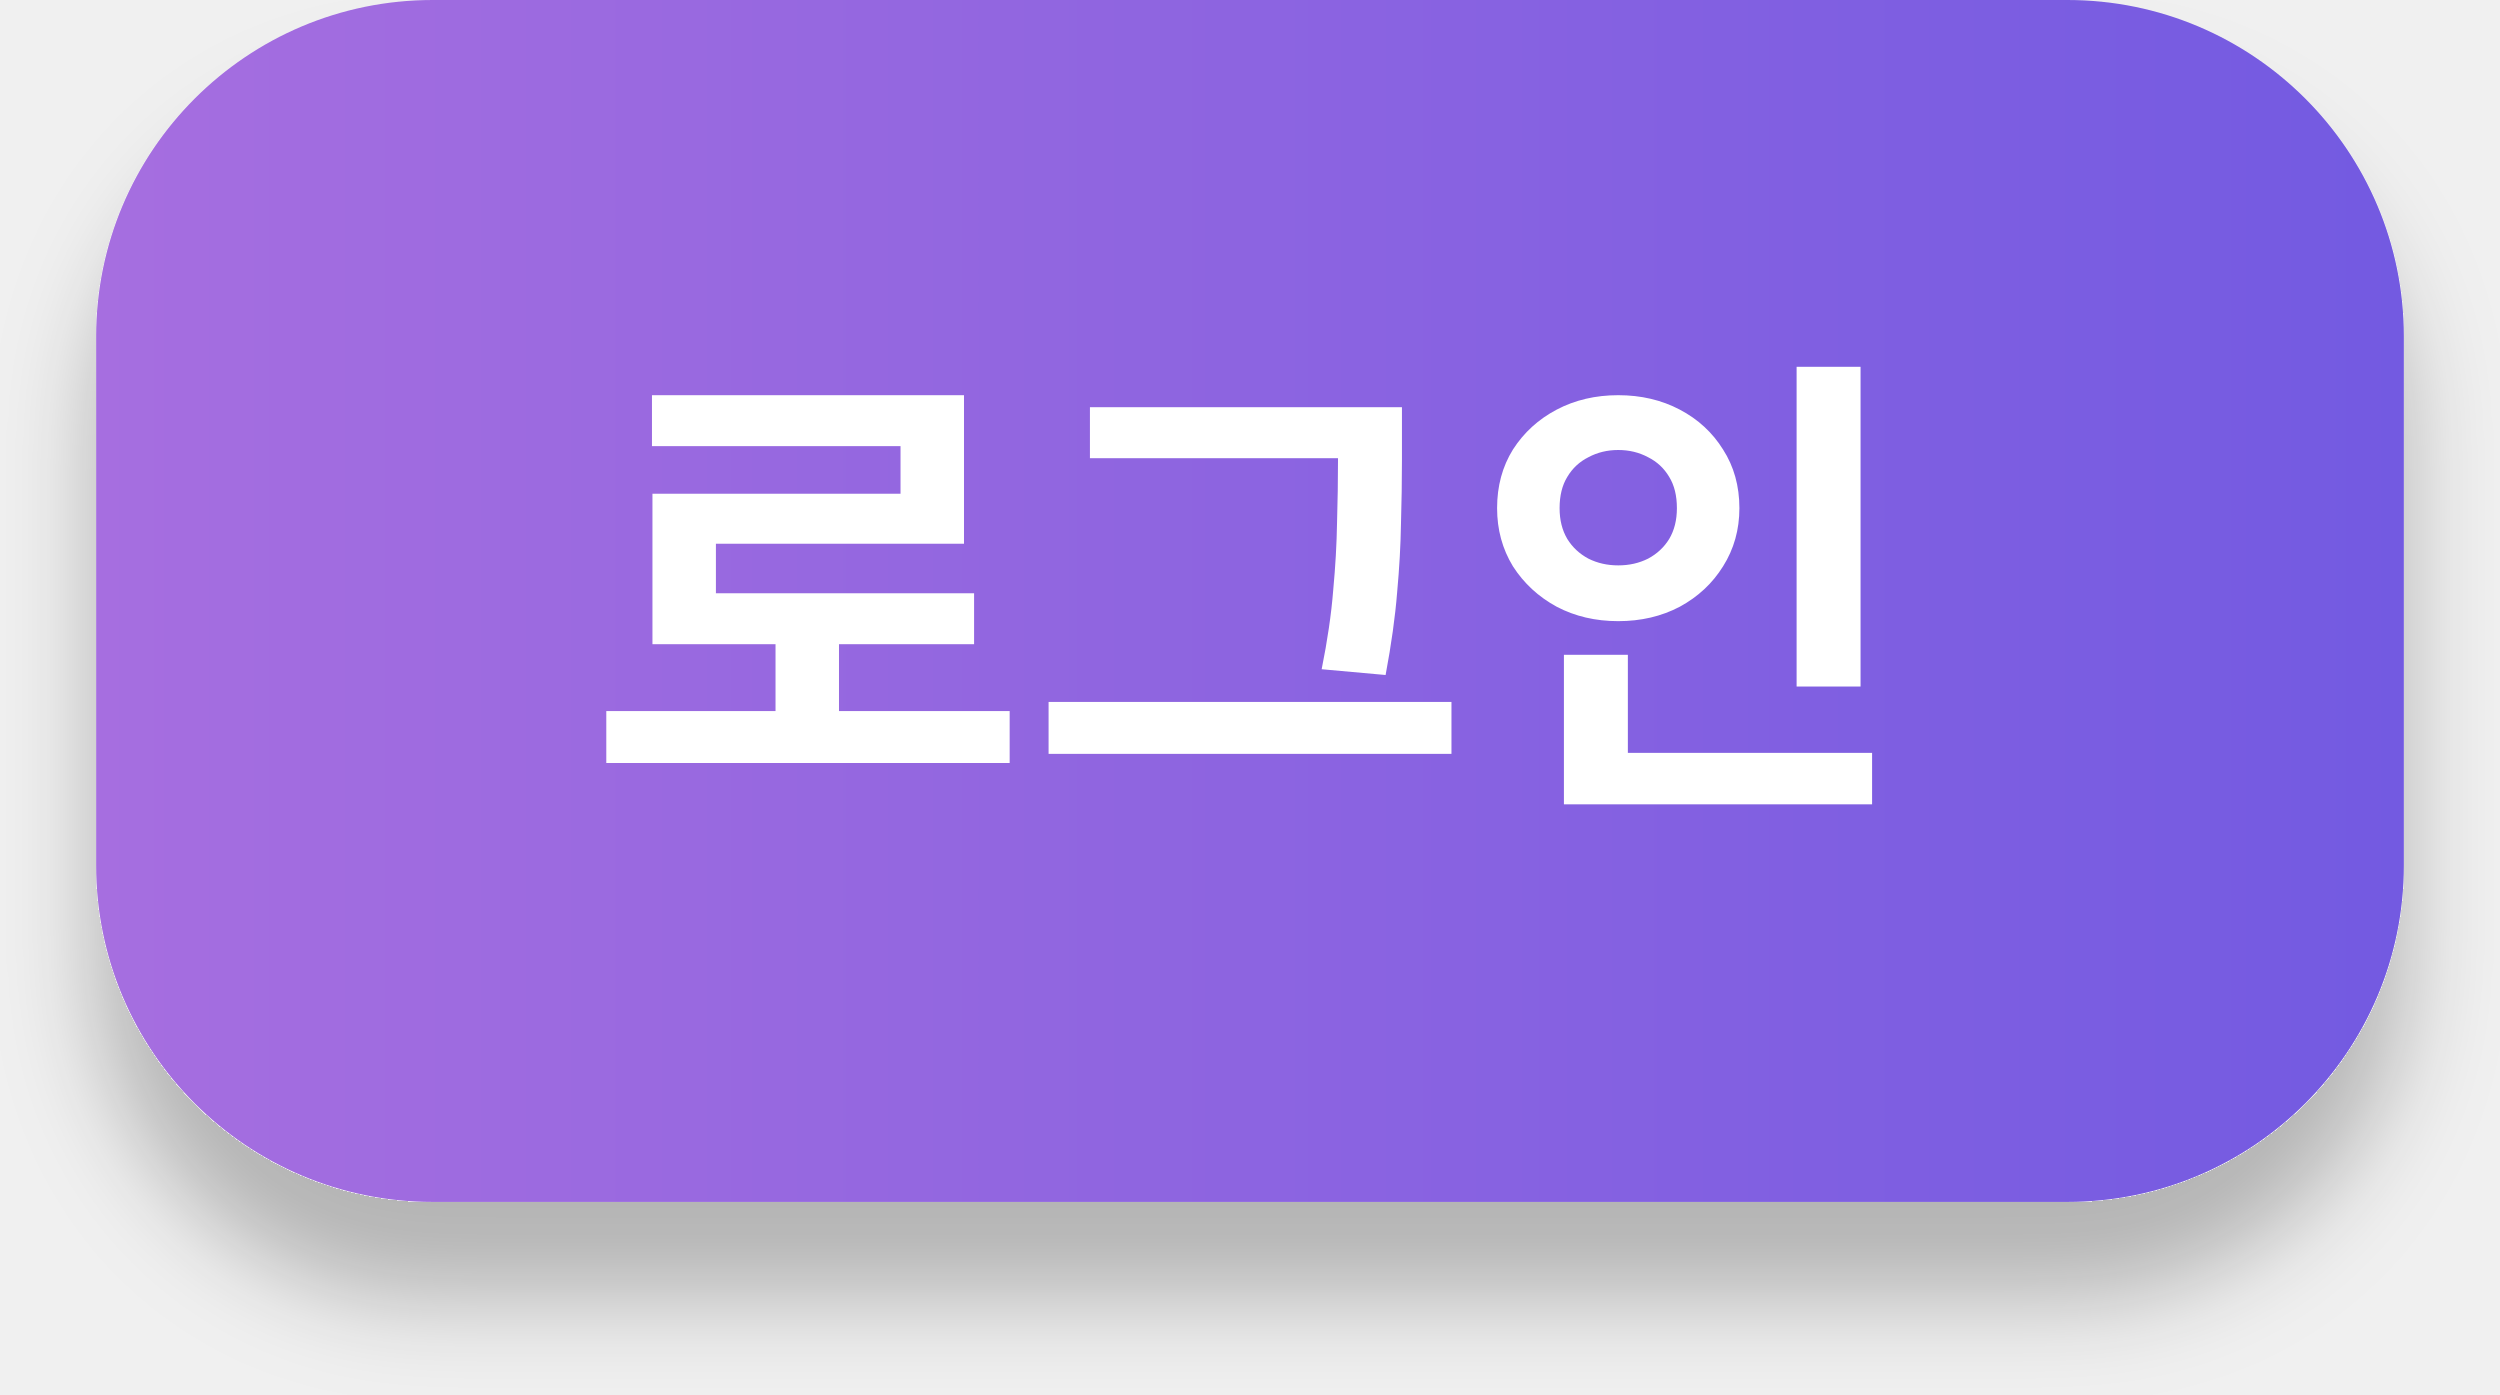
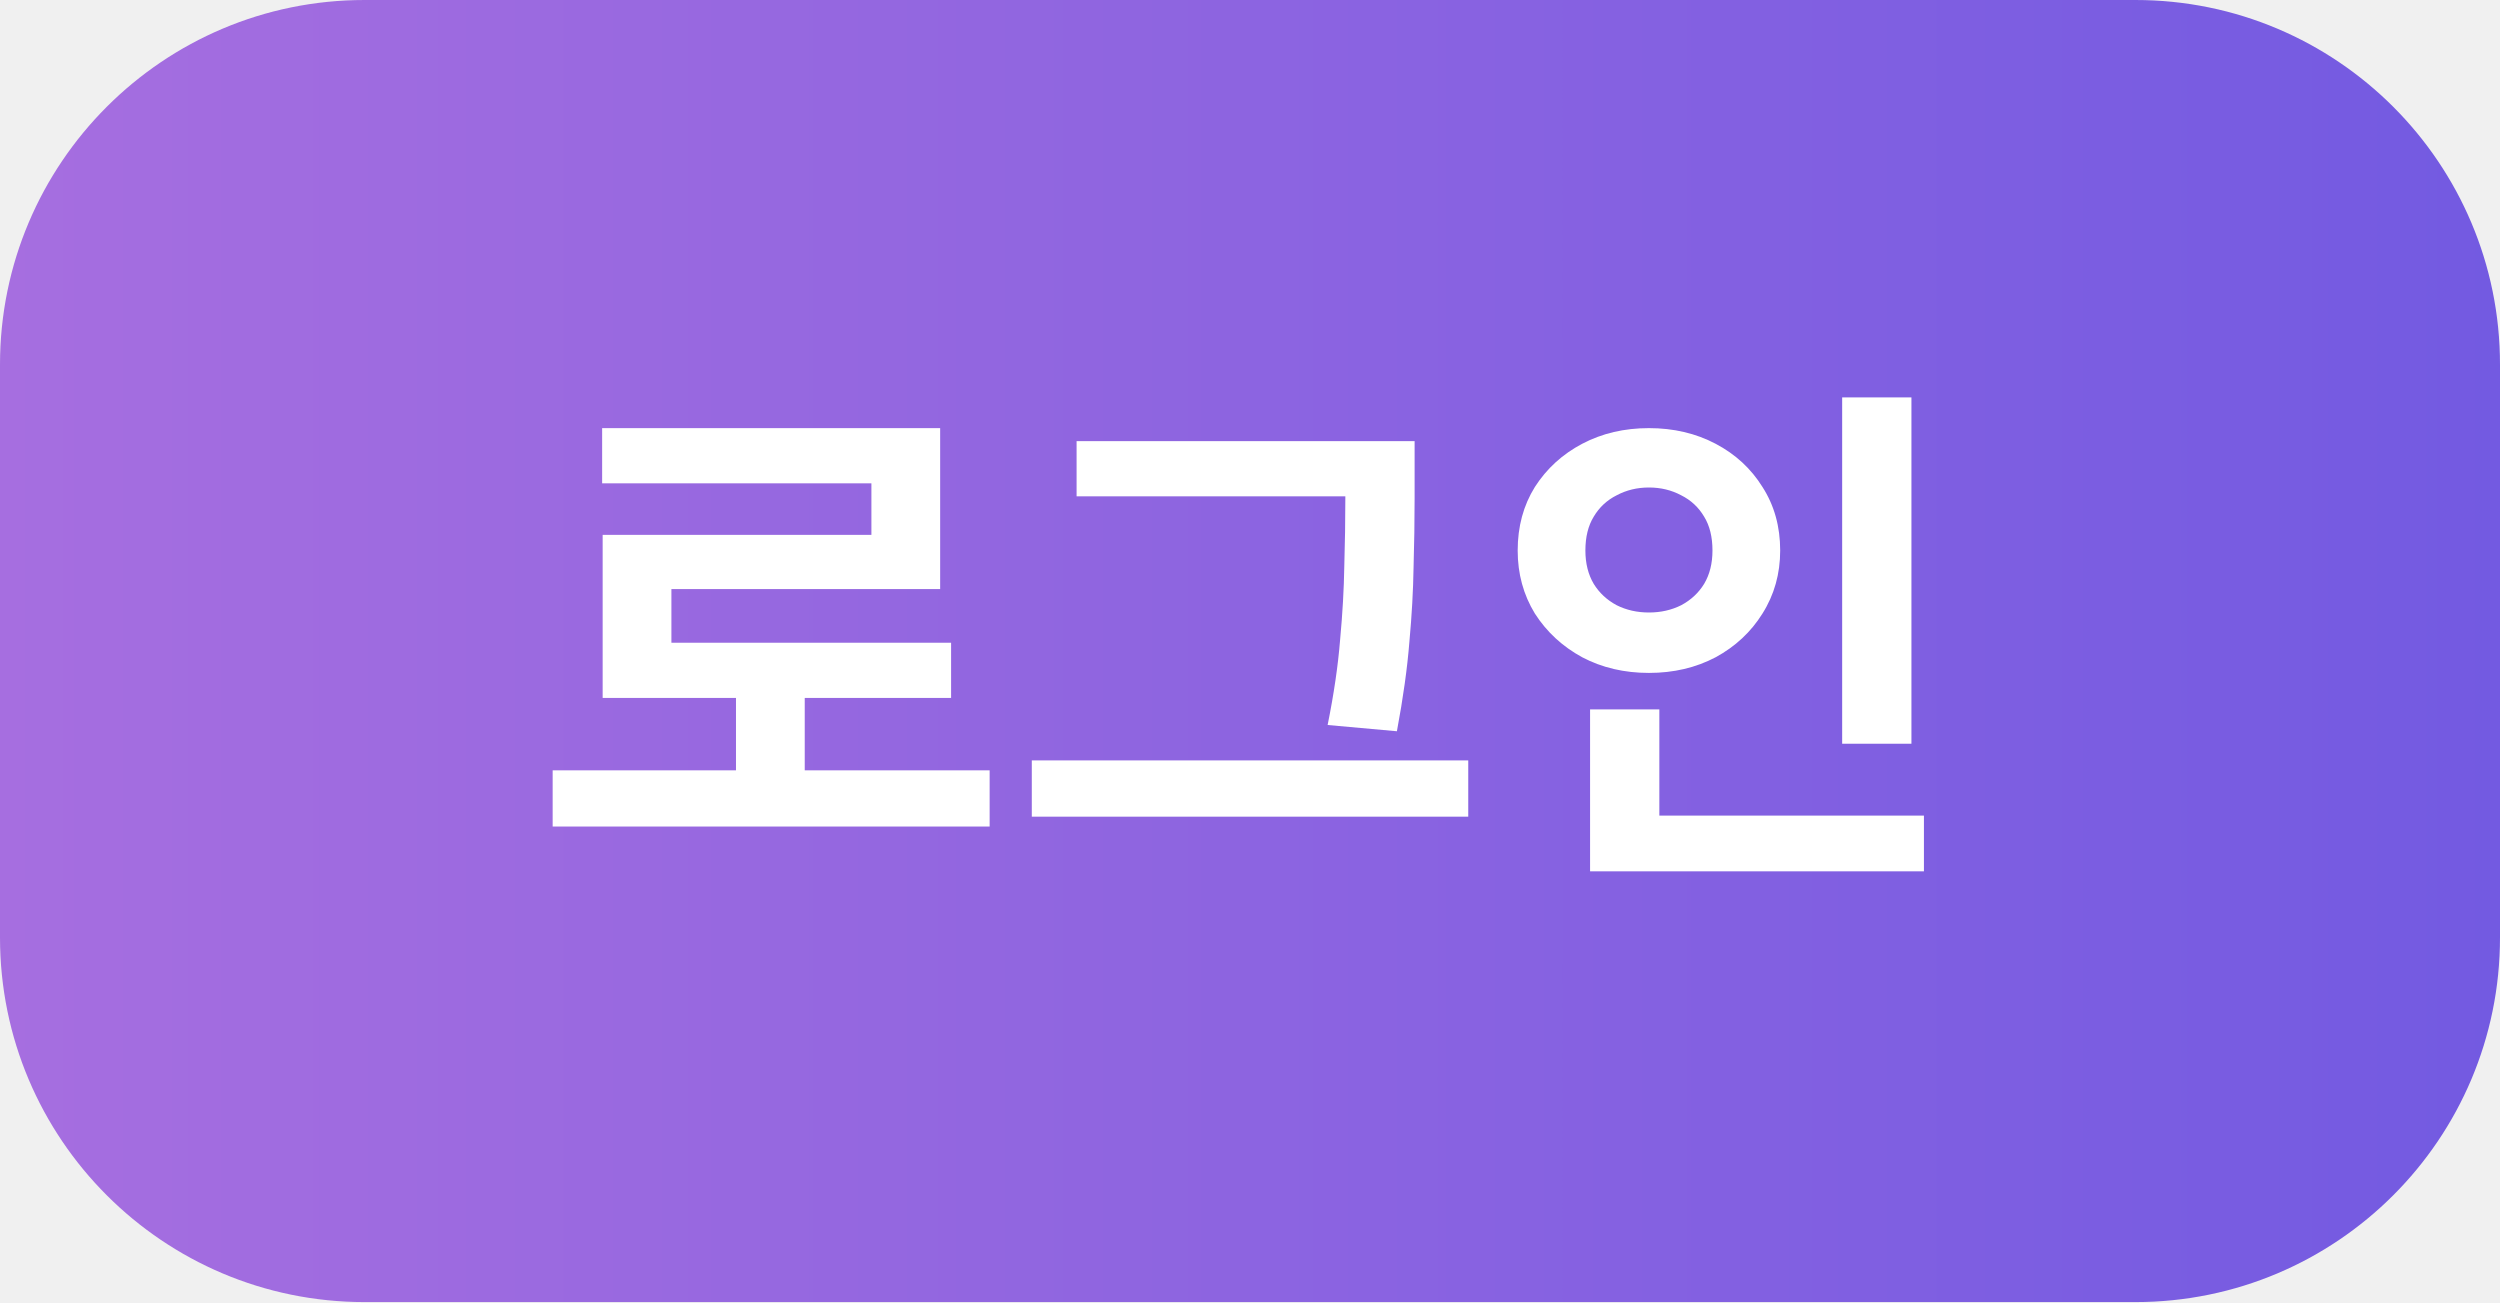
- <svg xmlns="http://www.w3.org/2000/svg" width="104" height="58" viewBox="0 0 104 58" fill="none">
-   <g filter="url(#filter0_d_794_2572)">
-     <rect x="4" width="96" height="50" rx="14" fill="url(#paint0_linear_794_2572)" />
-     <path d="M25.222 29.58H42.002V31.74H25.222V29.58ZM32.262 26.06H34.902V30.44H32.262V26.06ZM27.122 16.44H40.102V22.62H29.782V25.72H27.142V20.54H37.462V18.56H27.122V16.44ZM27.142 24.68H40.522V26.8H27.142V24.68ZM45.341 16.94H57.061V19.06H45.341V16.94ZM43.621 29.2H60.381V31.36H43.621V29.2ZM55.661 16.94H58.321V19.14C58.321 20.007 58.307 20.887 58.281 21.78C58.267 22.673 58.214 23.627 58.121 24.64C58.041 25.653 57.881 26.8 57.641 28.08L54.981 27.84C55.221 26.653 55.381 25.56 55.461 24.56C55.554 23.56 55.607 22.62 55.621 21.74C55.647 20.847 55.661 19.98 55.661 19.14V16.94ZM74.739 15.26H77.399V28.56H74.739V15.26ZM65.059 31.32H77.879V33.46H65.059V31.32ZM65.059 27.24H67.719V32.2H65.059V27.24ZM67.319 16.44C68.266 16.44 69.119 16.64 69.879 17.04C70.639 17.44 71.239 17.993 71.679 18.7C72.133 19.407 72.359 20.22 72.359 21.14C72.359 22.033 72.133 22.84 71.679 23.56C71.239 24.267 70.639 24.827 69.879 25.24C69.119 25.64 68.266 25.84 67.319 25.84C66.373 25.84 65.519 25.64 64.759 25.24C63.999 24.827 63.393 24.267 62.939 23.56C62.499 22.84 62.279 22.033 62.279 21.14C62.279 20.22 62.499 19.407 62.939 18.7C63.393 17.993 63.999 17.44 64.759 17.04C65.519 16.64 66.373 16.44 67.319 16.44ZM67.319 18.72C66.866 18.72 66.453 18.82 66.079 19.02C65.706 19.207 65.413 19.48 65.199 19.84C64.986 20.187 64.879 20.62 64.879 21.14C64.879 21.633 64.986 22.06 65.199 22.42C65.413 22.767 65.706 23.04 66.079 23.24C66.453 23.427 66.866 23.52 67.319 23.52C67.773 23.52 68.186 23.427 68.559 23.24C68.933 23.04 69.226 22.767 69.439 22.42C69.653 22.06 69.759 21.633 69.759 21.14C69.759 20.62 69.653 20.187 69.439 19.84C69.226 19.48 68.933 19.207 68.559 19.02C68.186 18.82 67.773 18.72 67.319 18.72Z" fill="white" />
-   </g>
+ <svg xmlns="http://www.w3.org/2000/svg" width="96" height="50" viewBox="0 0 96 50" fill="none">
+   <rect width="96" height="50" rx="14" fill="url(#paint0_linear_901_1751)" />
+   <path d="M21.222 29.58H38.002V31.74H21.222V29.58ZM28.262 26.06H30.902V30.44H28.262V26.06ZM23.122 16.44H36.102V22.62H25.782V25.72H23.142V20.54H33.462V18.56H23.122V16.44ZM23.142 24.68H36.522V26.8H23.142V24.68ZM41.341 16.94H53.061V19.06H41.341V16.94ZM39.621 29.2H56.381V31.36H39.621V29.2ZM51.661 16.94H54.321V19.14C54.321 20.007 54.307 20.887 54.281 21.78C54.267 22.673 54.214 23.627 54.121 24.64C54.041 25.653 53.881 26.8 53.641 28.08L50.981 27.84C51.221 26.653 51.381 25.56 51.461 24.56C51.554 23.56 51.607 22.62 51.621 21.74C51.647 20.847 51.661 19.98 51.661 19.14V16.94ZM70.739 15.26H73.399V28.56H70.739V15.26ZM61.059 31.32H73.879V33.46H61.059V31.32ZM61.059 27.24H63.719V32.2H61.059V27.24ZM63.319 16.44C64.266 16.44 65.119 16.64 65.879 17.04C66.639 17.44 67.239 17.993 67.679 18.7C68.133 19.407 68.359 20.22 68.359 21.14C68.359 22.033 68.133 22.84 67.679 23.56C67.239 24.267 66.639 24.827 65.879 25.24C65.119 25.64 64.266 25.84 63.319 25.84C62.373 25.84 61.519 25.64 60.759 25.24C59.999 24.827 59.393 24.267 58.939 23.56C58.499 22.84 58.279 22.033 58.279 21.14C58.279 20.22 58.499 19.407 58.939 18.7C59.393 17.993 59.999 17.44 60.759 17.04C61.519 16.64 62.373 16.44 63.319 16.44ZM63.319 18.72C62.866 18.72 62.453 18.82 62.079 19.02C61.706 19.207 61.413 19.48 61.199 19.84C60.986 20.187 60.879 20.62 60.879 21.14C60.879 21.633 60.986 22.06 61.199 22.42C61.413 22.767 61.706 23.04 62.079 23.24C62.453 23.427 62.866 23.52 63.319 23.52C63.773 23.52 64.186 23.427 64.559 23.24C64.933 23.04 65.226 22.767 65.439 22.42C65.653 22.06 65.759 21.633 65.759 21.14C65.759 20.62 65.653 20.187 65.439 19.84C65.226 19.48 64.933 19.207 64.559 19.02C64.186 18.82 63.773 18.72 63.319 18.72Z" fill="white" />
  <defs>
-     <filter id="filter0_d_794_2572" x="0" y="0" width="104" height="58" filterUnits="userSpaceOnUse" color-interpolation-filters="sRGB">
-       <feFlood flood-opacity="0" result="BackgroundImageFix" />
-       <feColorMatrix in="SourceAlpha" type="matrix" values="0 0 0 0 0 0 0 0 0 0 0 0 0 0 0 0 0 0 127 0" result="hardAlpha" />
-       <feOffset dy="4" />
-       <feGaussianBlur stdDeviation="2" />
-       <feComposite in2="hardAlpha" operator="out" />
-       <feColorMatrix type="matrix" values="0 0 0 0 0 0 0 0 0 0 0 0 0 0 0 0 0 0 0.25 0" />
-       <feBlend mode="normal" in2="BackgroundImageFix" result="effect1_dropShadow_794_2572" />
-       <feBlend mode="normal" in="SourceGraphic" in2="effect1_dropShadow_794_2572" result="shape" />
-     </filter>
-     <linearGradient id="paint0_linear_794_2572" x1="4" y1="25" x2="100" y2="25" gradientUnits="userSpaceOnUse">
+     <linearGradient id="paint0_linear_901_1751" x1="0" y1="25" x2="96" y2="25" gradientUnits="userSpaceOnUse">
      <stop stop-color="#A66EE0" />
      <stop offset="1" stop-color="#735AE1" />
    </linearGradient>
  </defs>
</svg>
